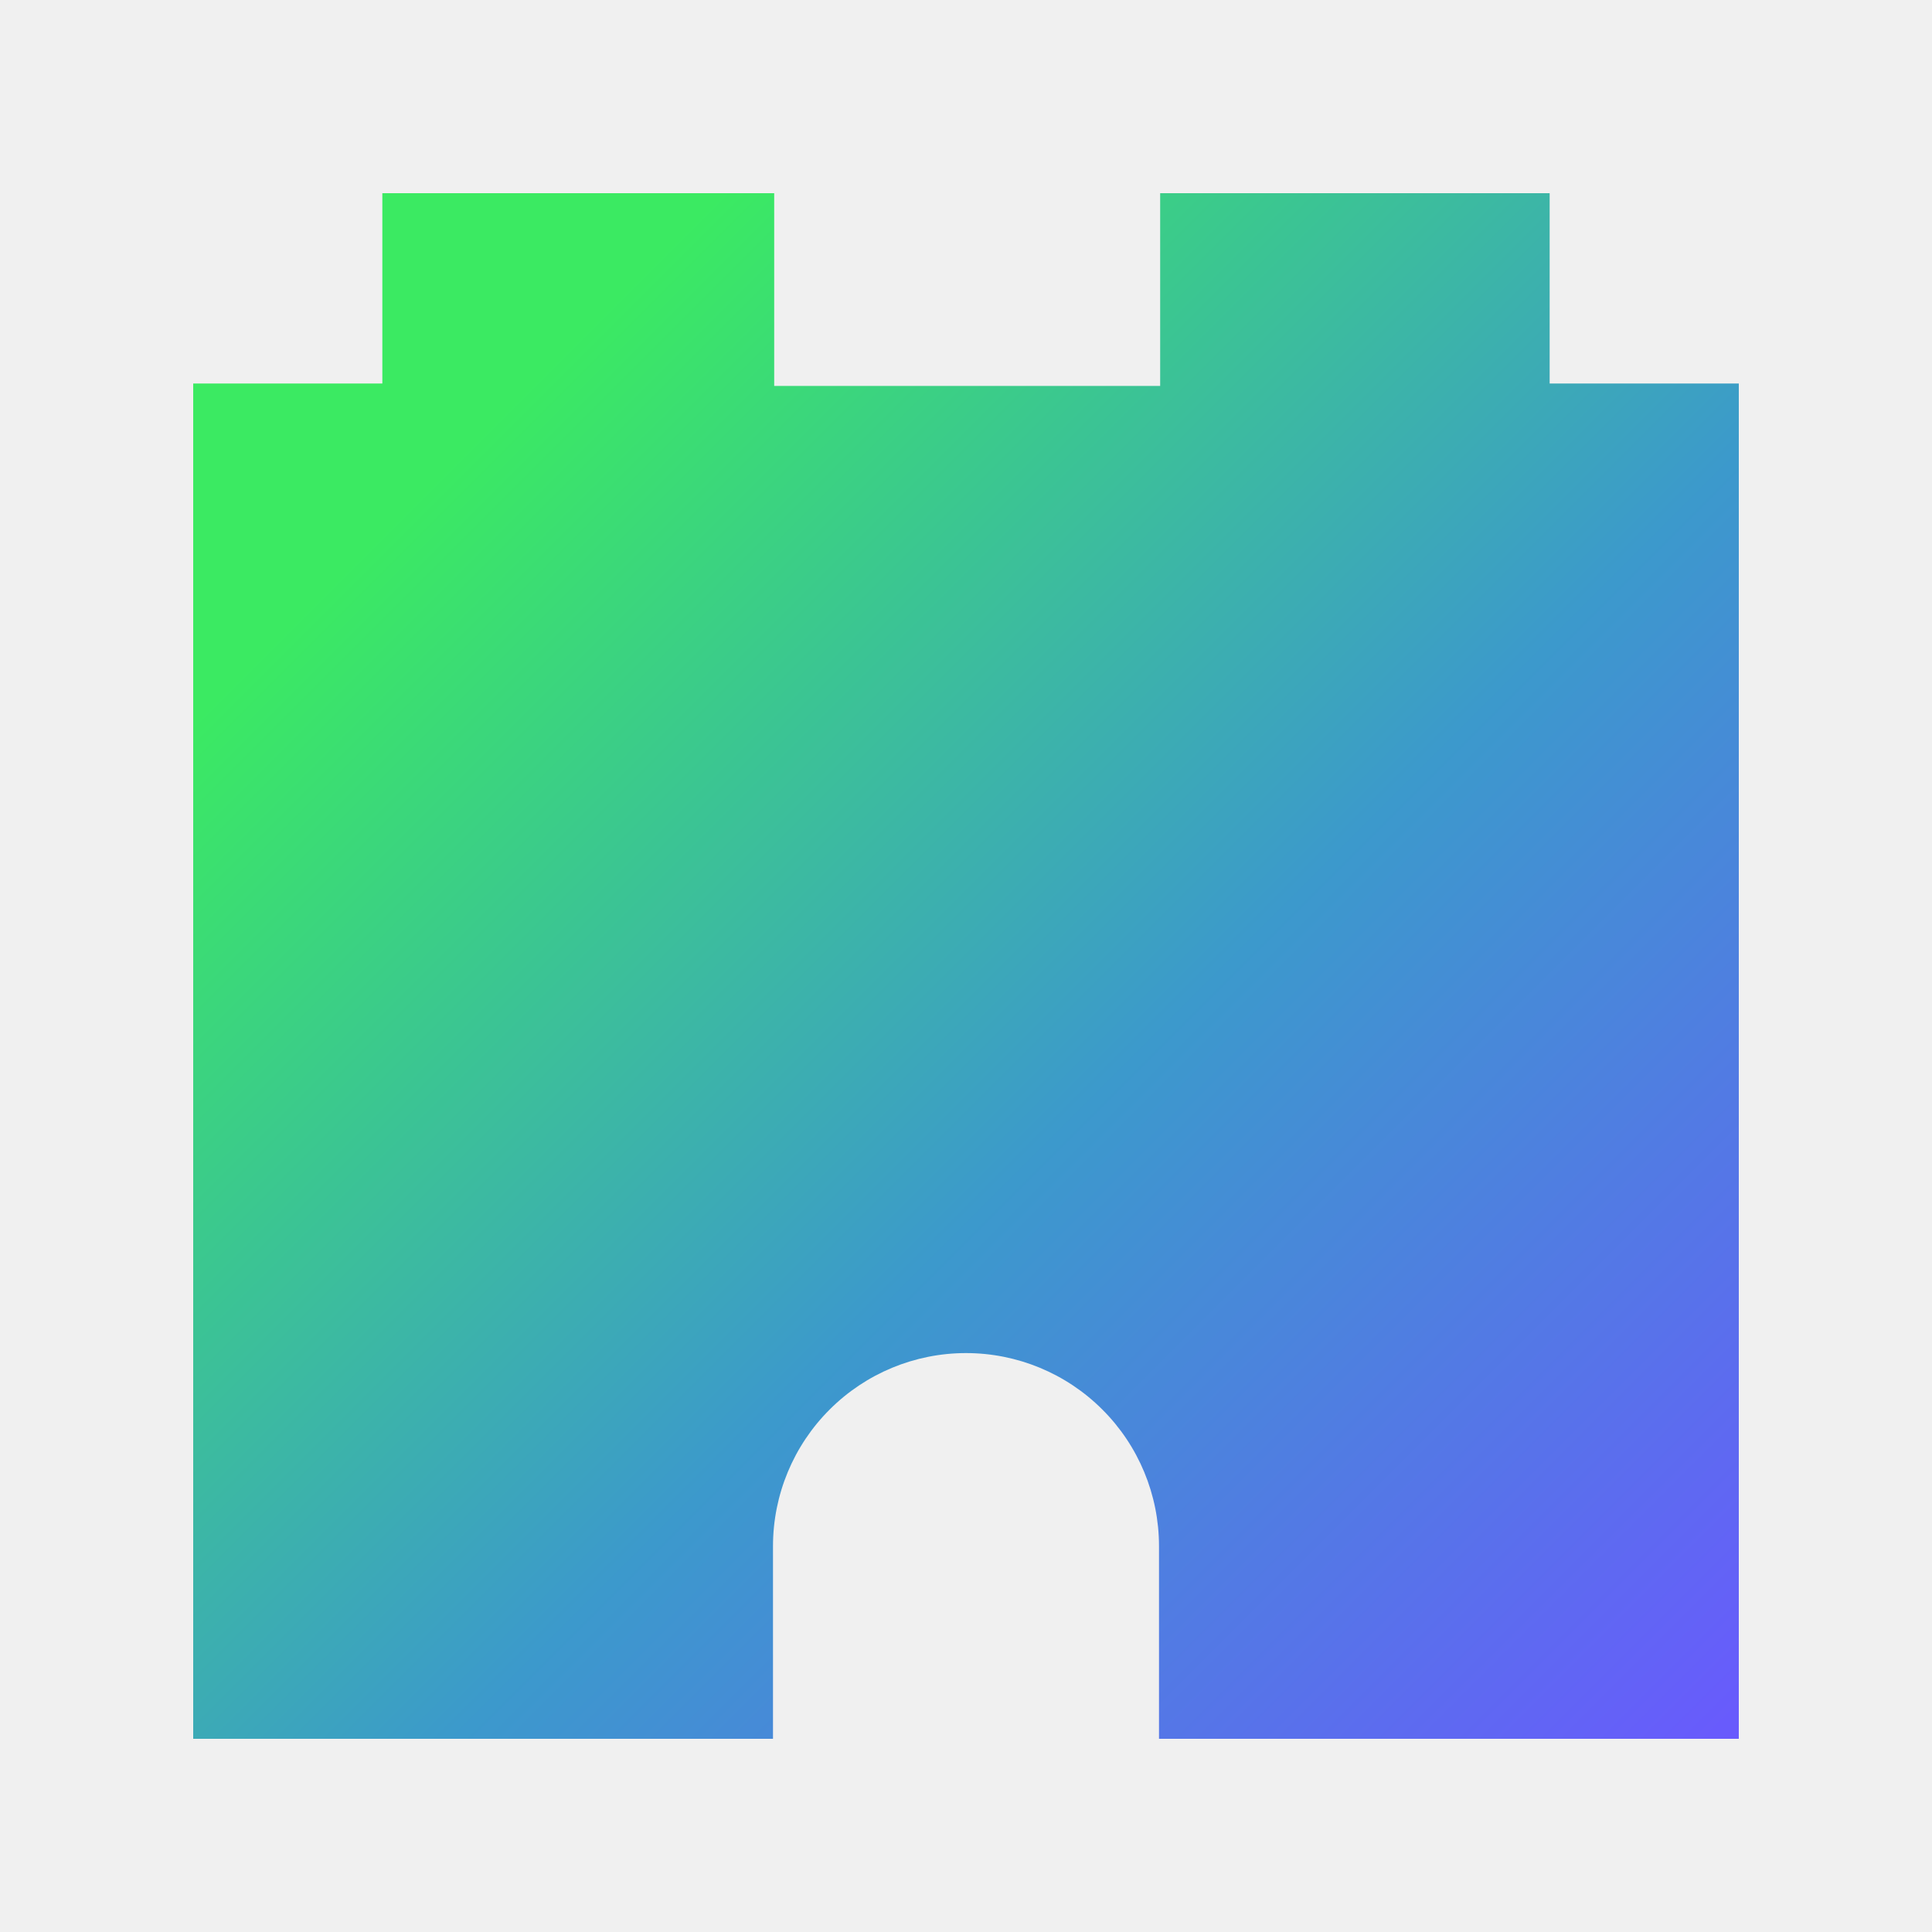
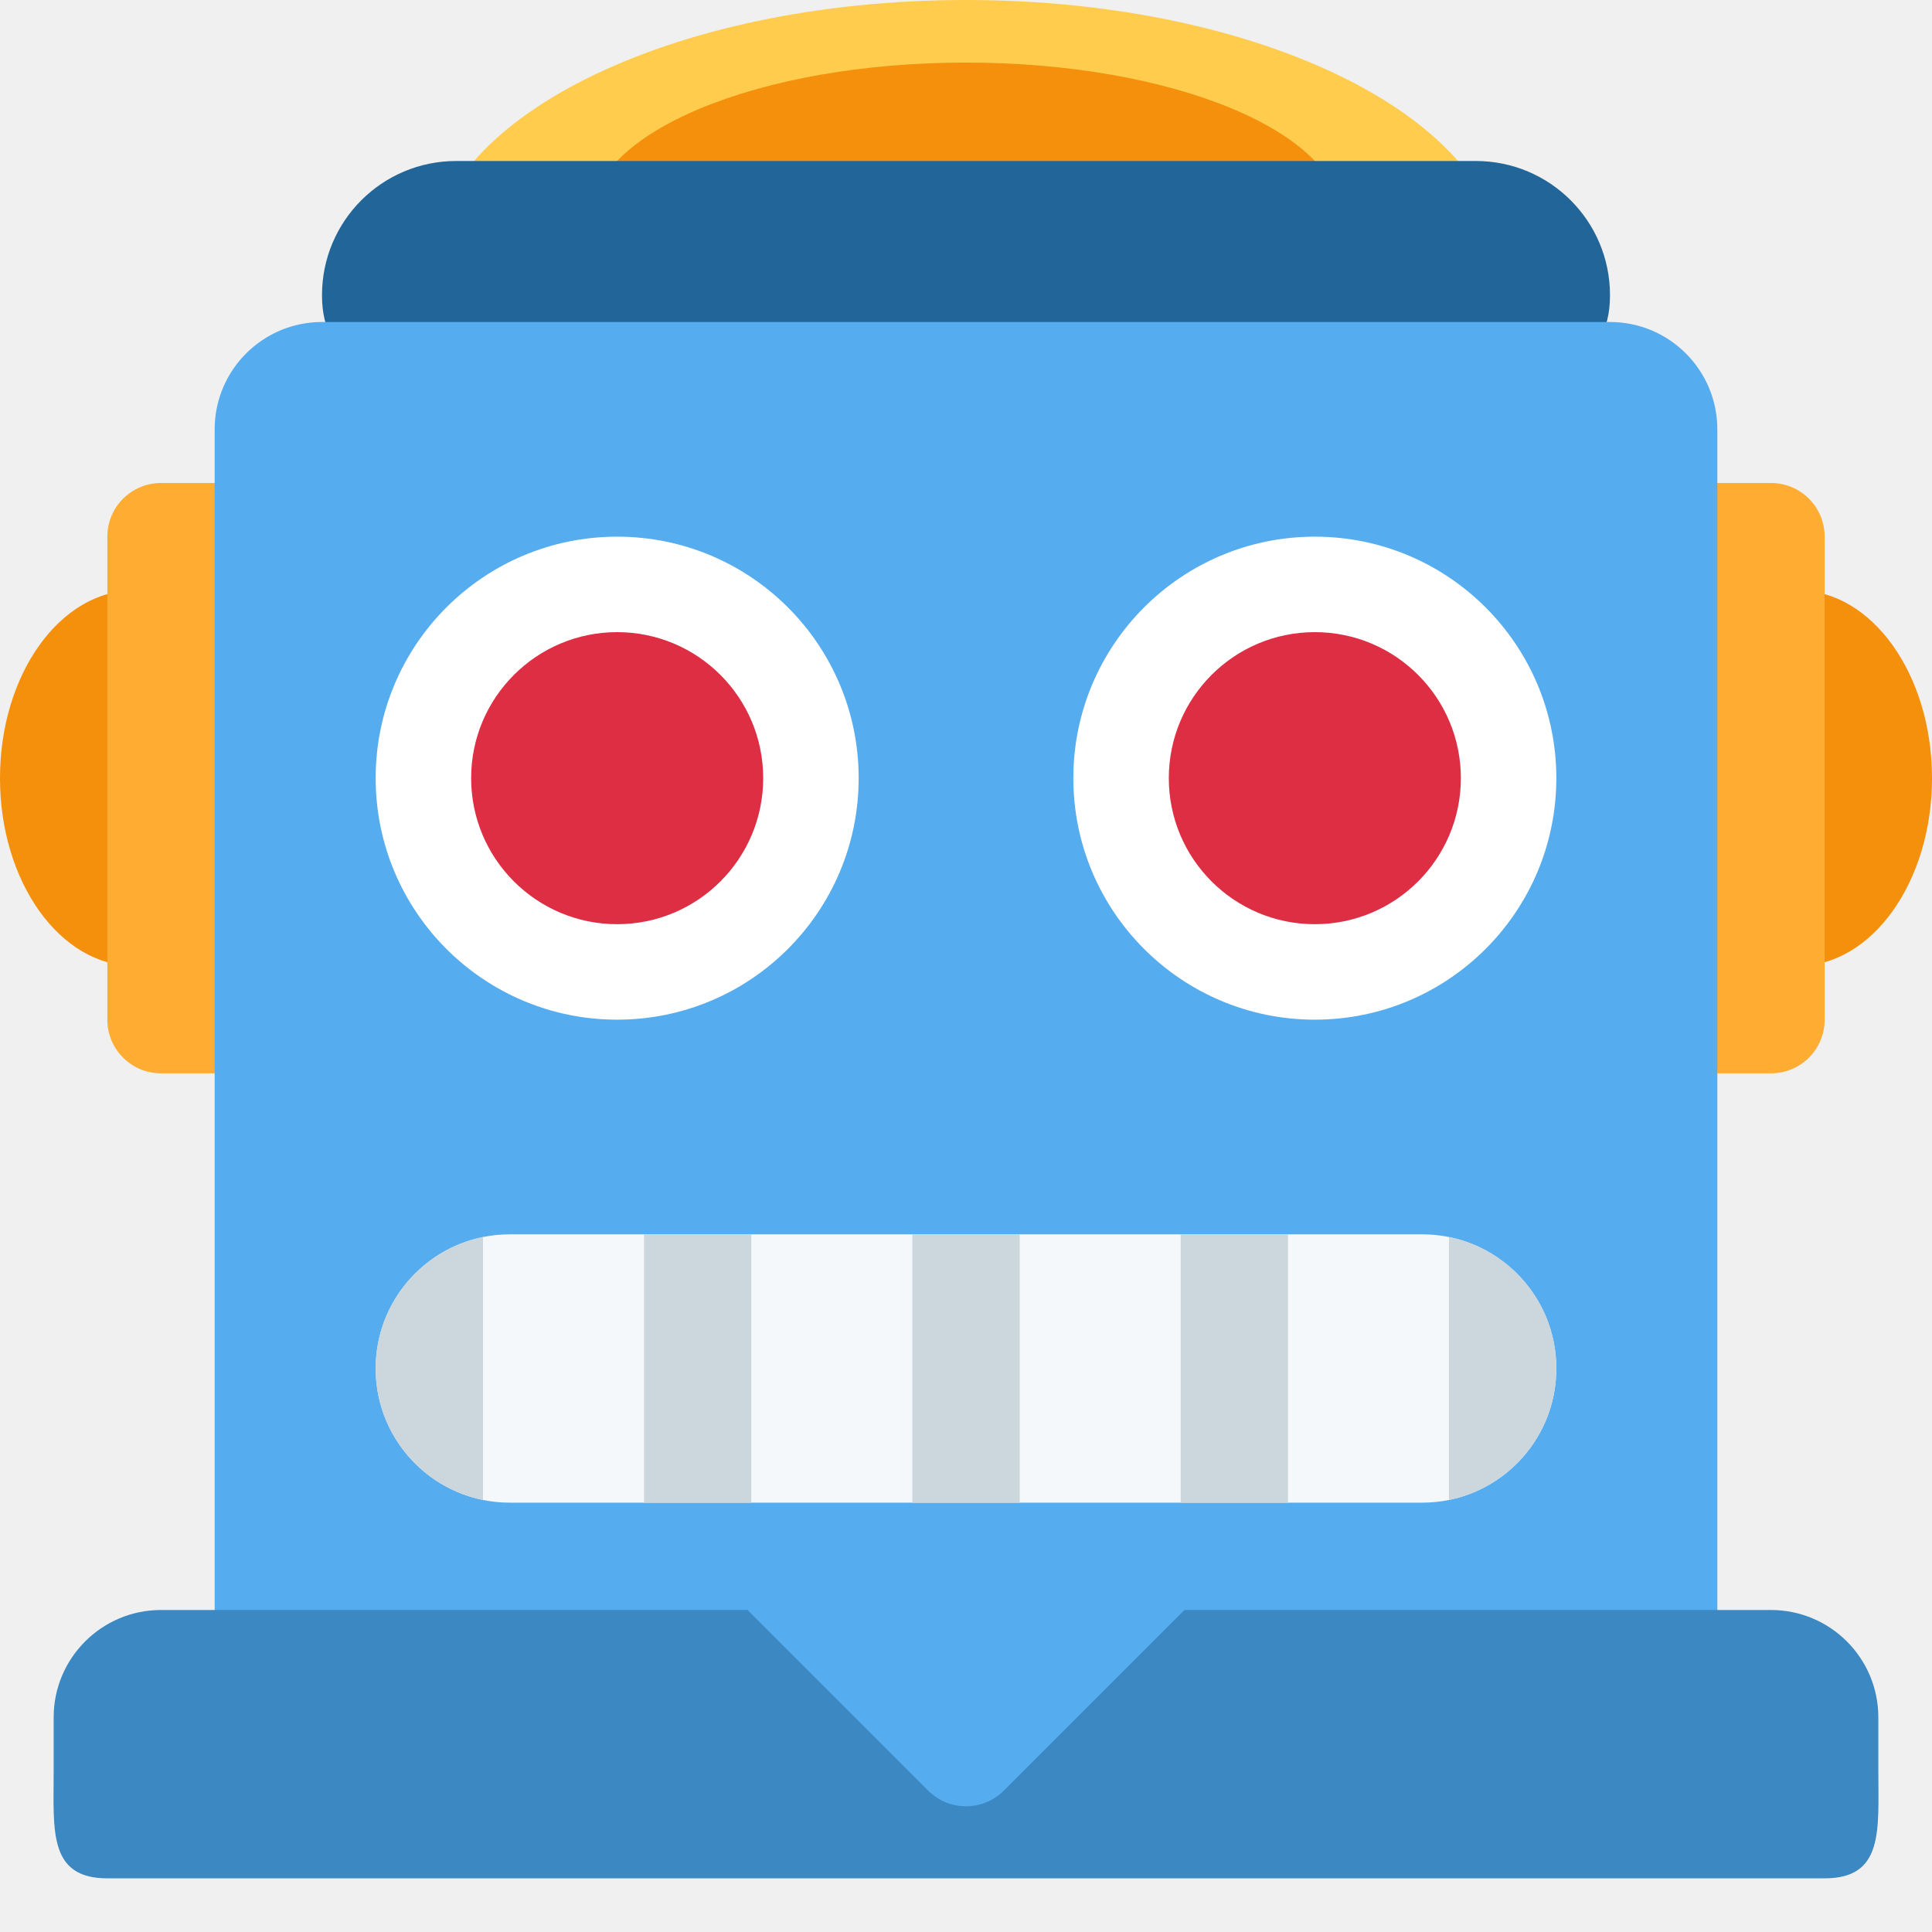
- <svg xmlns="http://www.w3.org/2000/svg" width="40" height="40" viewBox="0 0 40 40" fill="none">
-   <path d="M32.084 7.94V4H24.02V7.99H16.029V4H7.916V7.94H4V36H16.004V32.005C16.006 30.946 16.427 29.931 17.177 29.183C17.926 28.434 18.941 28.014 20 28.014C21.059 28.014 22.074 28.434 22.823 29.183C23.573 29.931 23.994 30.946 23.996 32.005V36H36V7.94H32.084Z" fill="url(#paint0_linear)" />
-   <defs>
-     <linearGradient id="paint0_linear" x1="2.942" y1="4.9" x2="37.777" y2="39.734" gradientUnits="userSpaceOnUse">
-       <stop offset="0.159" stop-color="#3BEA62" />
-       <stop offset="0.54" stop-color="#3C99CC" />
-       <stop offset="0.937" stop-color="#6B57FF" />
-     </linearGradient>
-   </defs>
+ <svg xmlns="http://www.w3.org/2000/svg" viewBox="0 0 36 36">
+   <ellipse fill="#F4900C" cx="33.5" cy="14.5" rx="2.5" ry="3.5" />
+   <ellipse fill="#F4900C" cx="2.5" cy="14.5" rx="2.5" ry="3.5" />
+   <path fill="#FFAC33" d="M34 19c0 .553-.447 1-1 1h-3c-.553 0-1-.447-1-1v-9c0-.552.447-1 1-1h3c.553 0 1 .448 1 1v9zM7 19c0 .553-.448 1-1 1H3c-.552 0-1-.447-1-1v-9c0-.552.448-1 1-1h3c.552 0 1 .448 1 1v9z" />
+   <path fill="#FFCC4D" d="M28 5c0 2.761-4.478 4-10 4C12.477 9 8 7.761 8 5s4.477-5 10-5c5.522 0 10 2.239 10 5z" />
+   <path fill="#F4900C" d="M25 4.083C25 5.694 21.865 7 18 7c-3.866 0-7-1.306-7-2.917 0-1.611 3.134-2.917 7-2.917 3.865 0 7 1.306 7 2.917z" />
+   <path fill="#269" d="M30 5.5C30 6.881 28.881 7 27.5 7h-19C7.119 7 6 6.881 6 5.5S7.119 3 8.5 3h19C28.881 3 30 4.119 30 5.5z" />
+   <path fill="#55ACEE" d="M30 6H6c-1.104 0-2 .896-2 2v26h28V8c0-1.104-.896-2-2-2z" />
+   <path fill="#3B88C3" d="M35 33v-1c0-1.104-.896-2-2-2H22.071l-3.364 3.364c-.391.391-1.023.391-1.414 0L13.929 30H3c-1.104 0-2 .896-2 2v1c0 1.104-.104 2 1 2h32c1.104 0 1-.896 1-2z" />
+   <circle fill="#FFF" cx="24.5" cy="14.5" r="4.5" />
+   <circle fill="#DD2E44" cx="24.5" cy="14.5" r="2.721" />
+   <circle fill="#FFF" cx="11.5" cy="14.5" r="4.5" />
+   <path fill="#F5F8FA" d="M29 25.5c0 1.381-1.119 2.5-2.5 2.5h-17C8.119 28 7 26.881 7 25.5S8.119 23 9.5 23h17c1.381 0 2.5 1.119 2.5 2.5z" />
+   <path fill="#CCD6DD" d="M17 23h2v5h-2zm-5 0h2v5h-2zm10 0h2v5h-2zM7 25.5c0 1.21.859 2.218 2 2.45v-4.9c-1.141.232-2 1.24-2 2.45zm20-2.45v4.899c1.141-.232 2-1.24 2-2.45s-.859-2.217-2-2.449z" />
+   <circle fill="#DD2E44" cx="11.5" cy="14.5" r="2.721" />
</svg>
